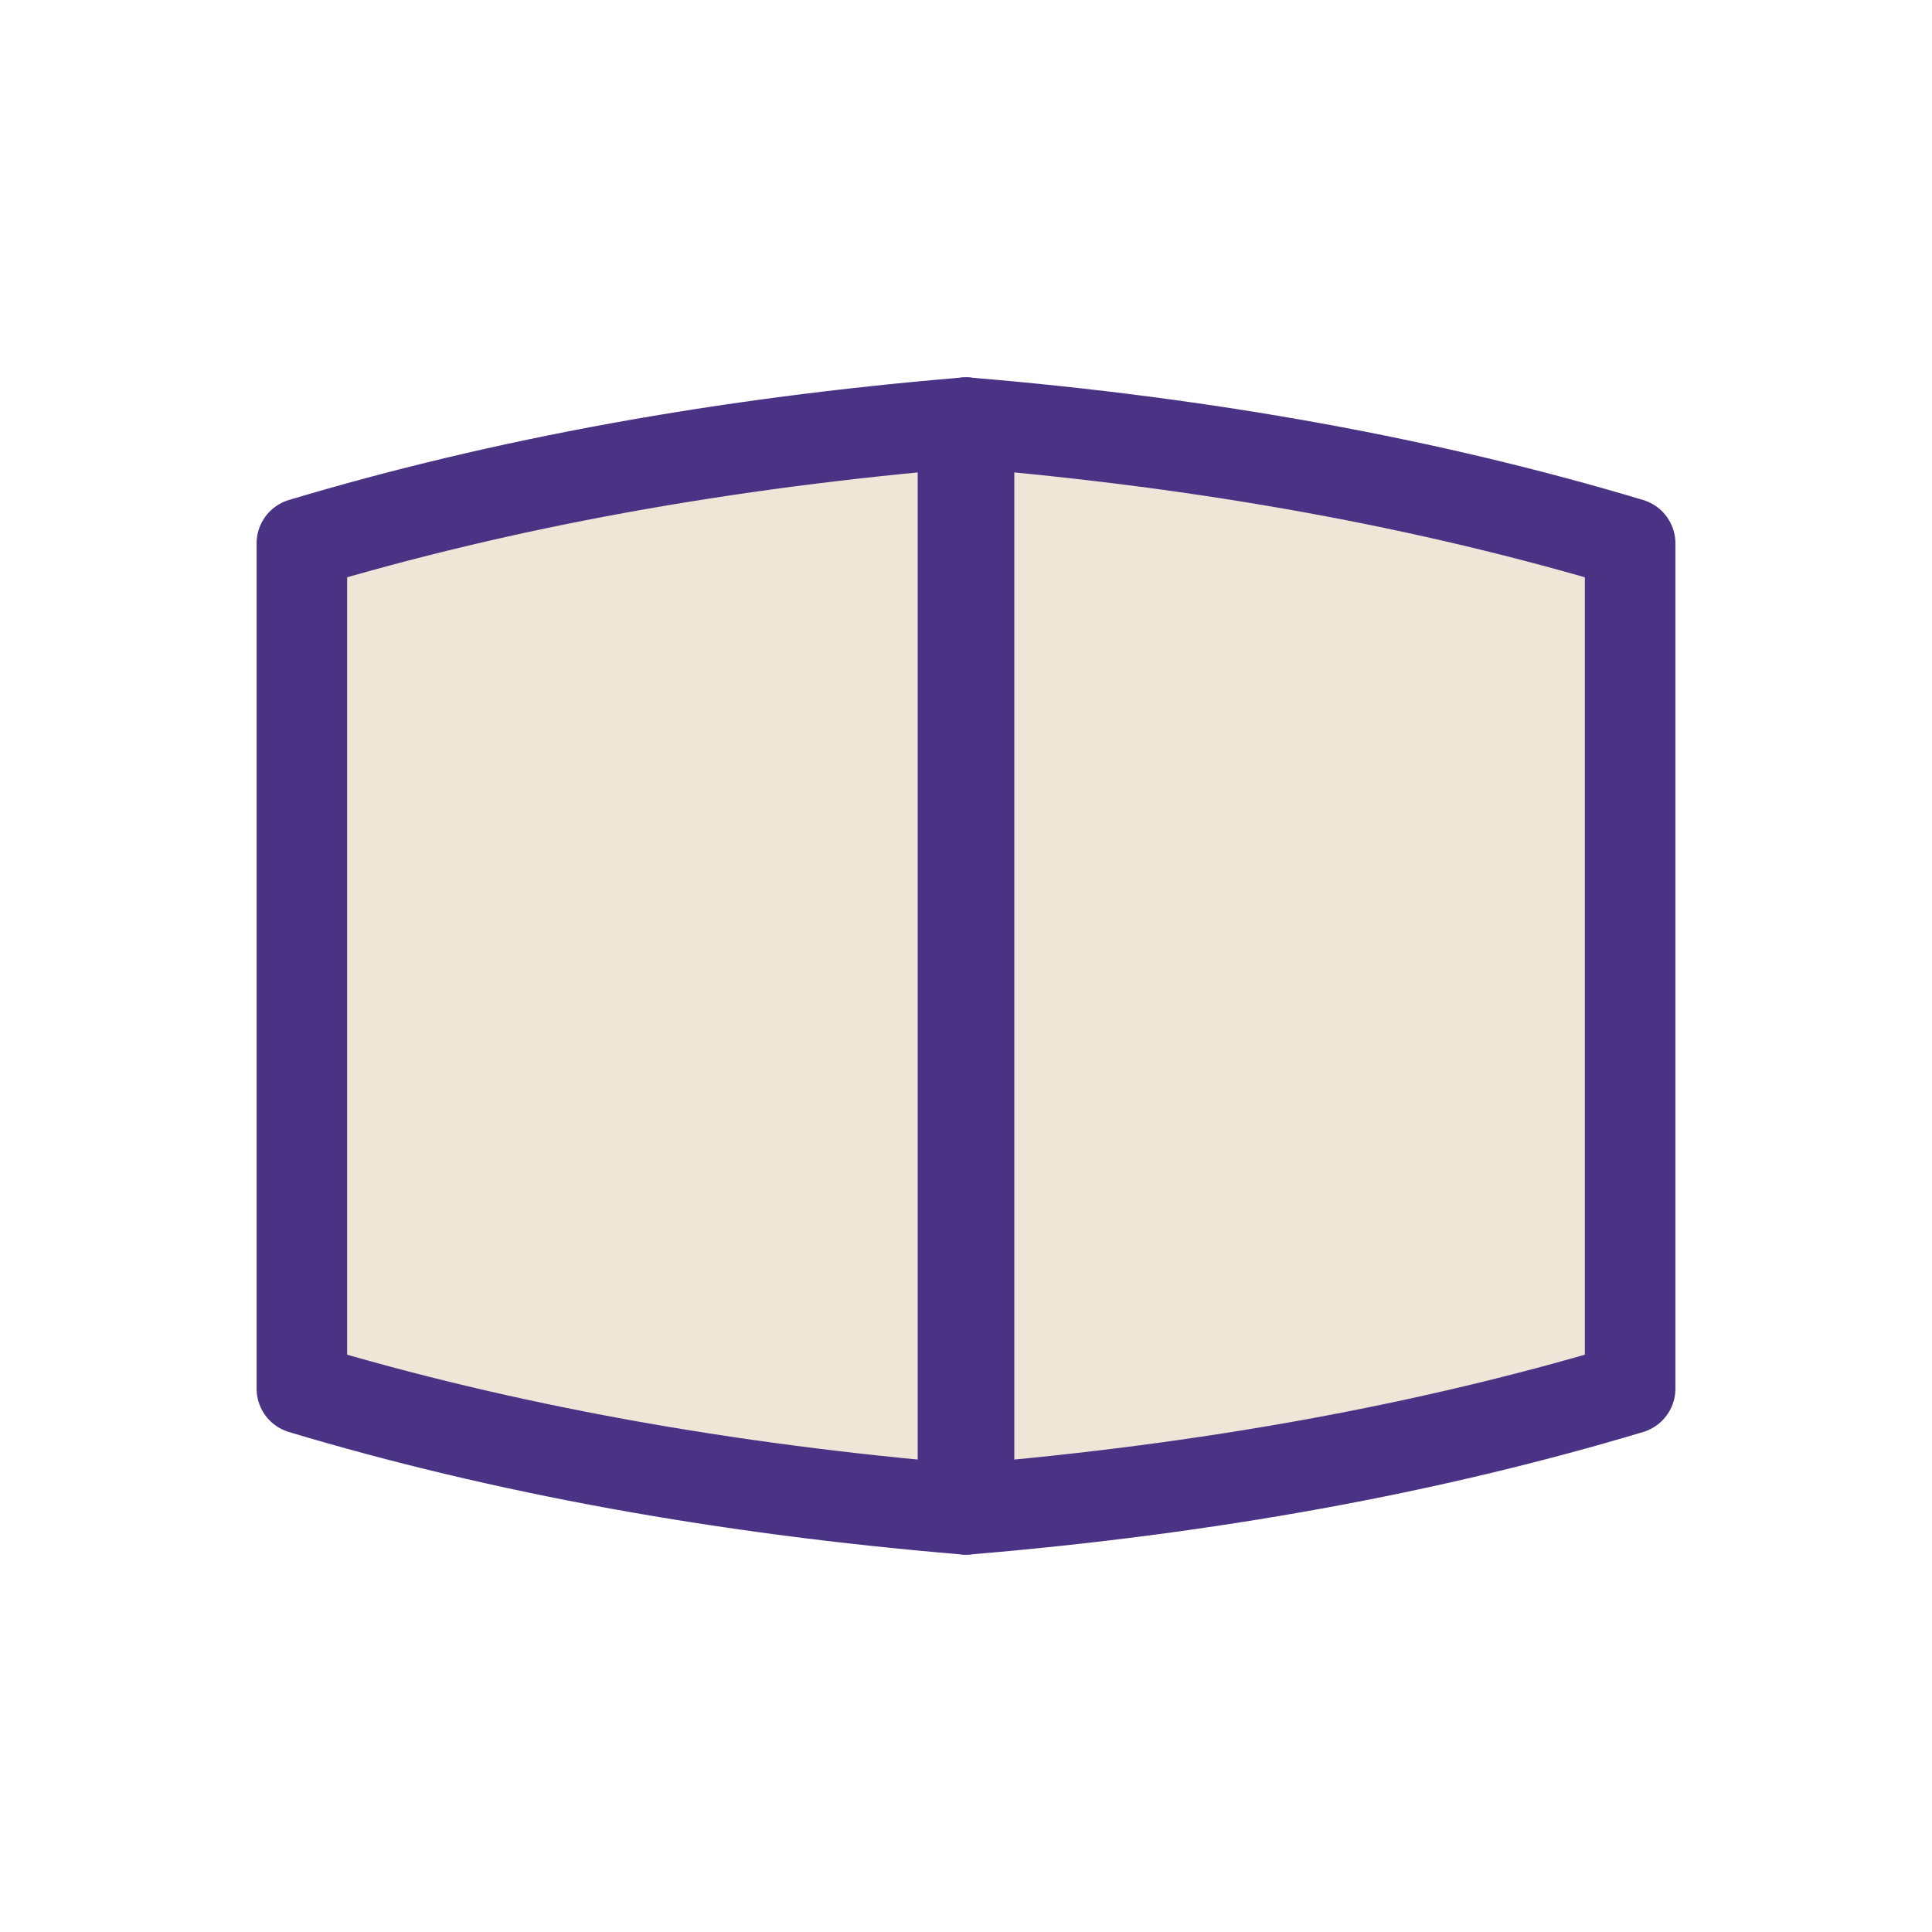
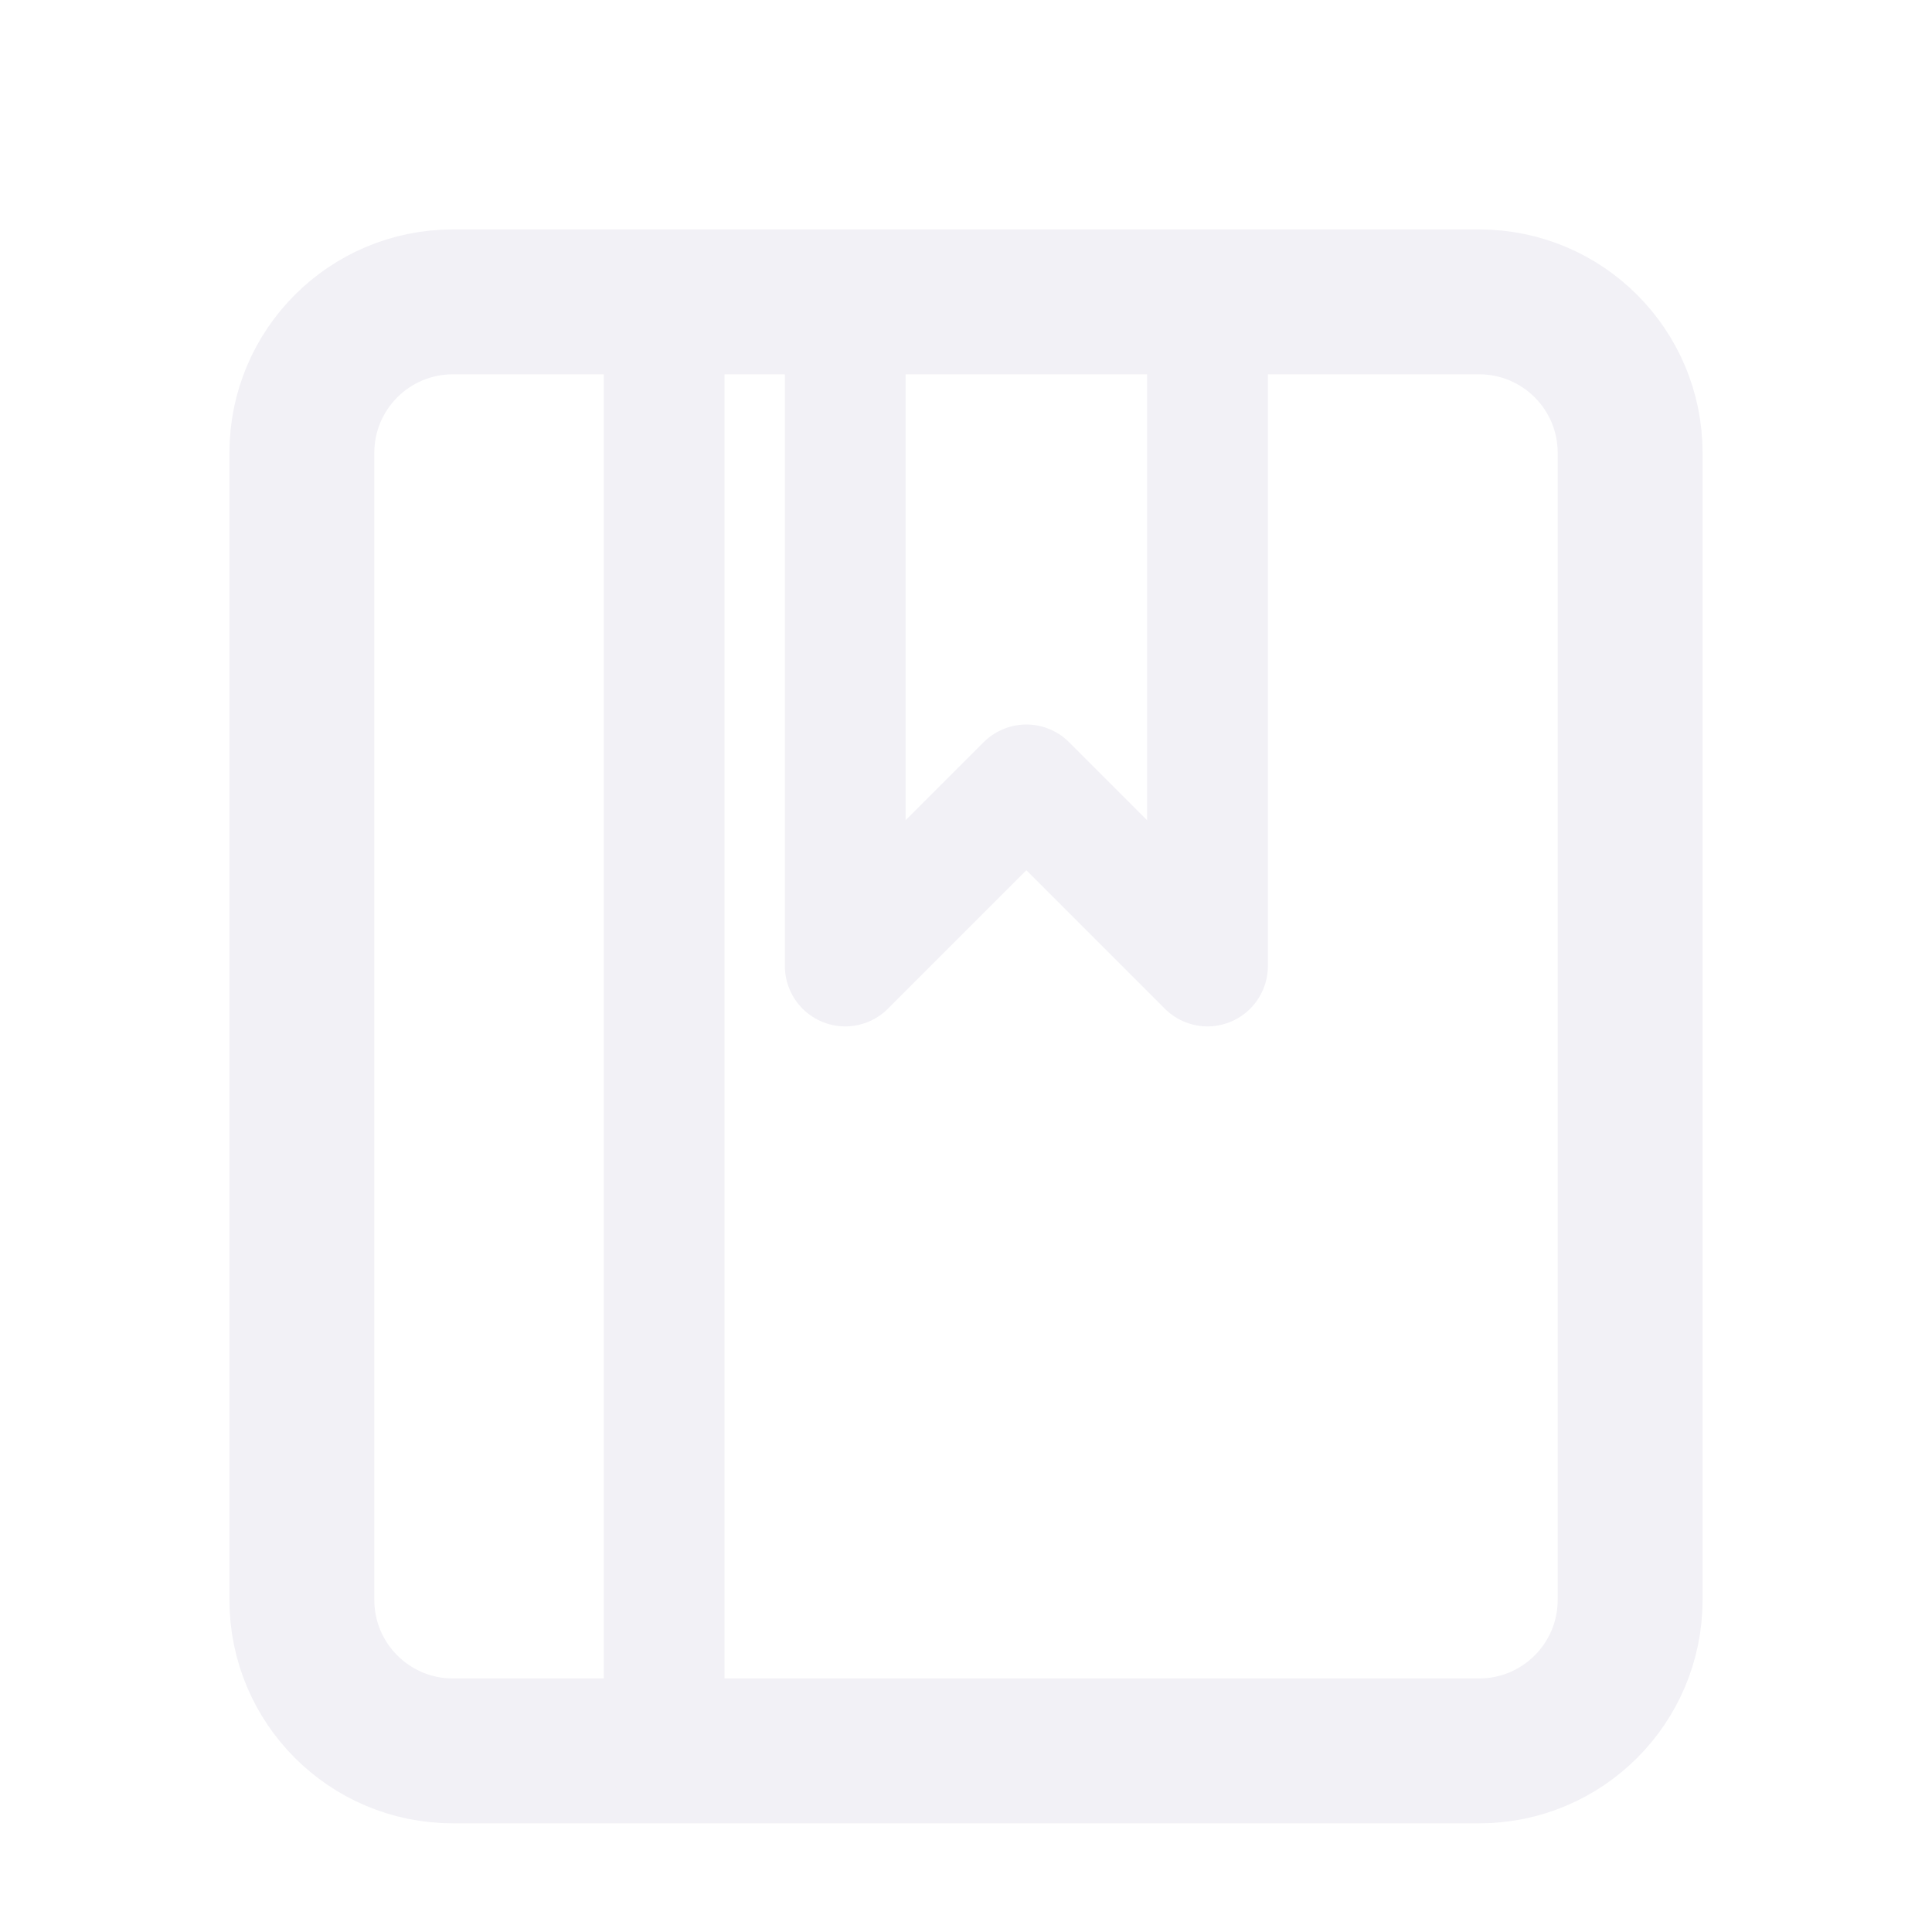
<svg xmlns="http://www.w3.org/2000/svg" viewBox="0 0 32 32" width="32" height="32">
-   <path d="M16 7 Q22 7.5 27 9 L27 23 Q22 24.5 16 25 Z" fill="#efe6d8" stroke="#4a3384" stroke-width="1.5" stroke-linejoin="round" />
-   <path d="M16 7 Q10 7.5 5 9 L5 23 Q10 24.5 16 25 Z" fill="#efe6d8" stroke="#4a3384" stroke-width="1.5" stroke-linejoin="round" />
-   <path d="M16 7 V25" stroke="#4a3384" stroke-width="1.6" />
+   <g fill="none" stroke="#f2f1f6" stroke-linecap="round" stroke-linejoin="round">
+     <rect x="5" y="5" width="22" height="24" rx="2.5" stroke-width="2.4" />
+     <path d="M11 5 V29" stroke-width="2" />
+     <path d="M20 5 V16 L17 13 L14 16 V5" stroke-width="2" />
+   </g>
</svg>
